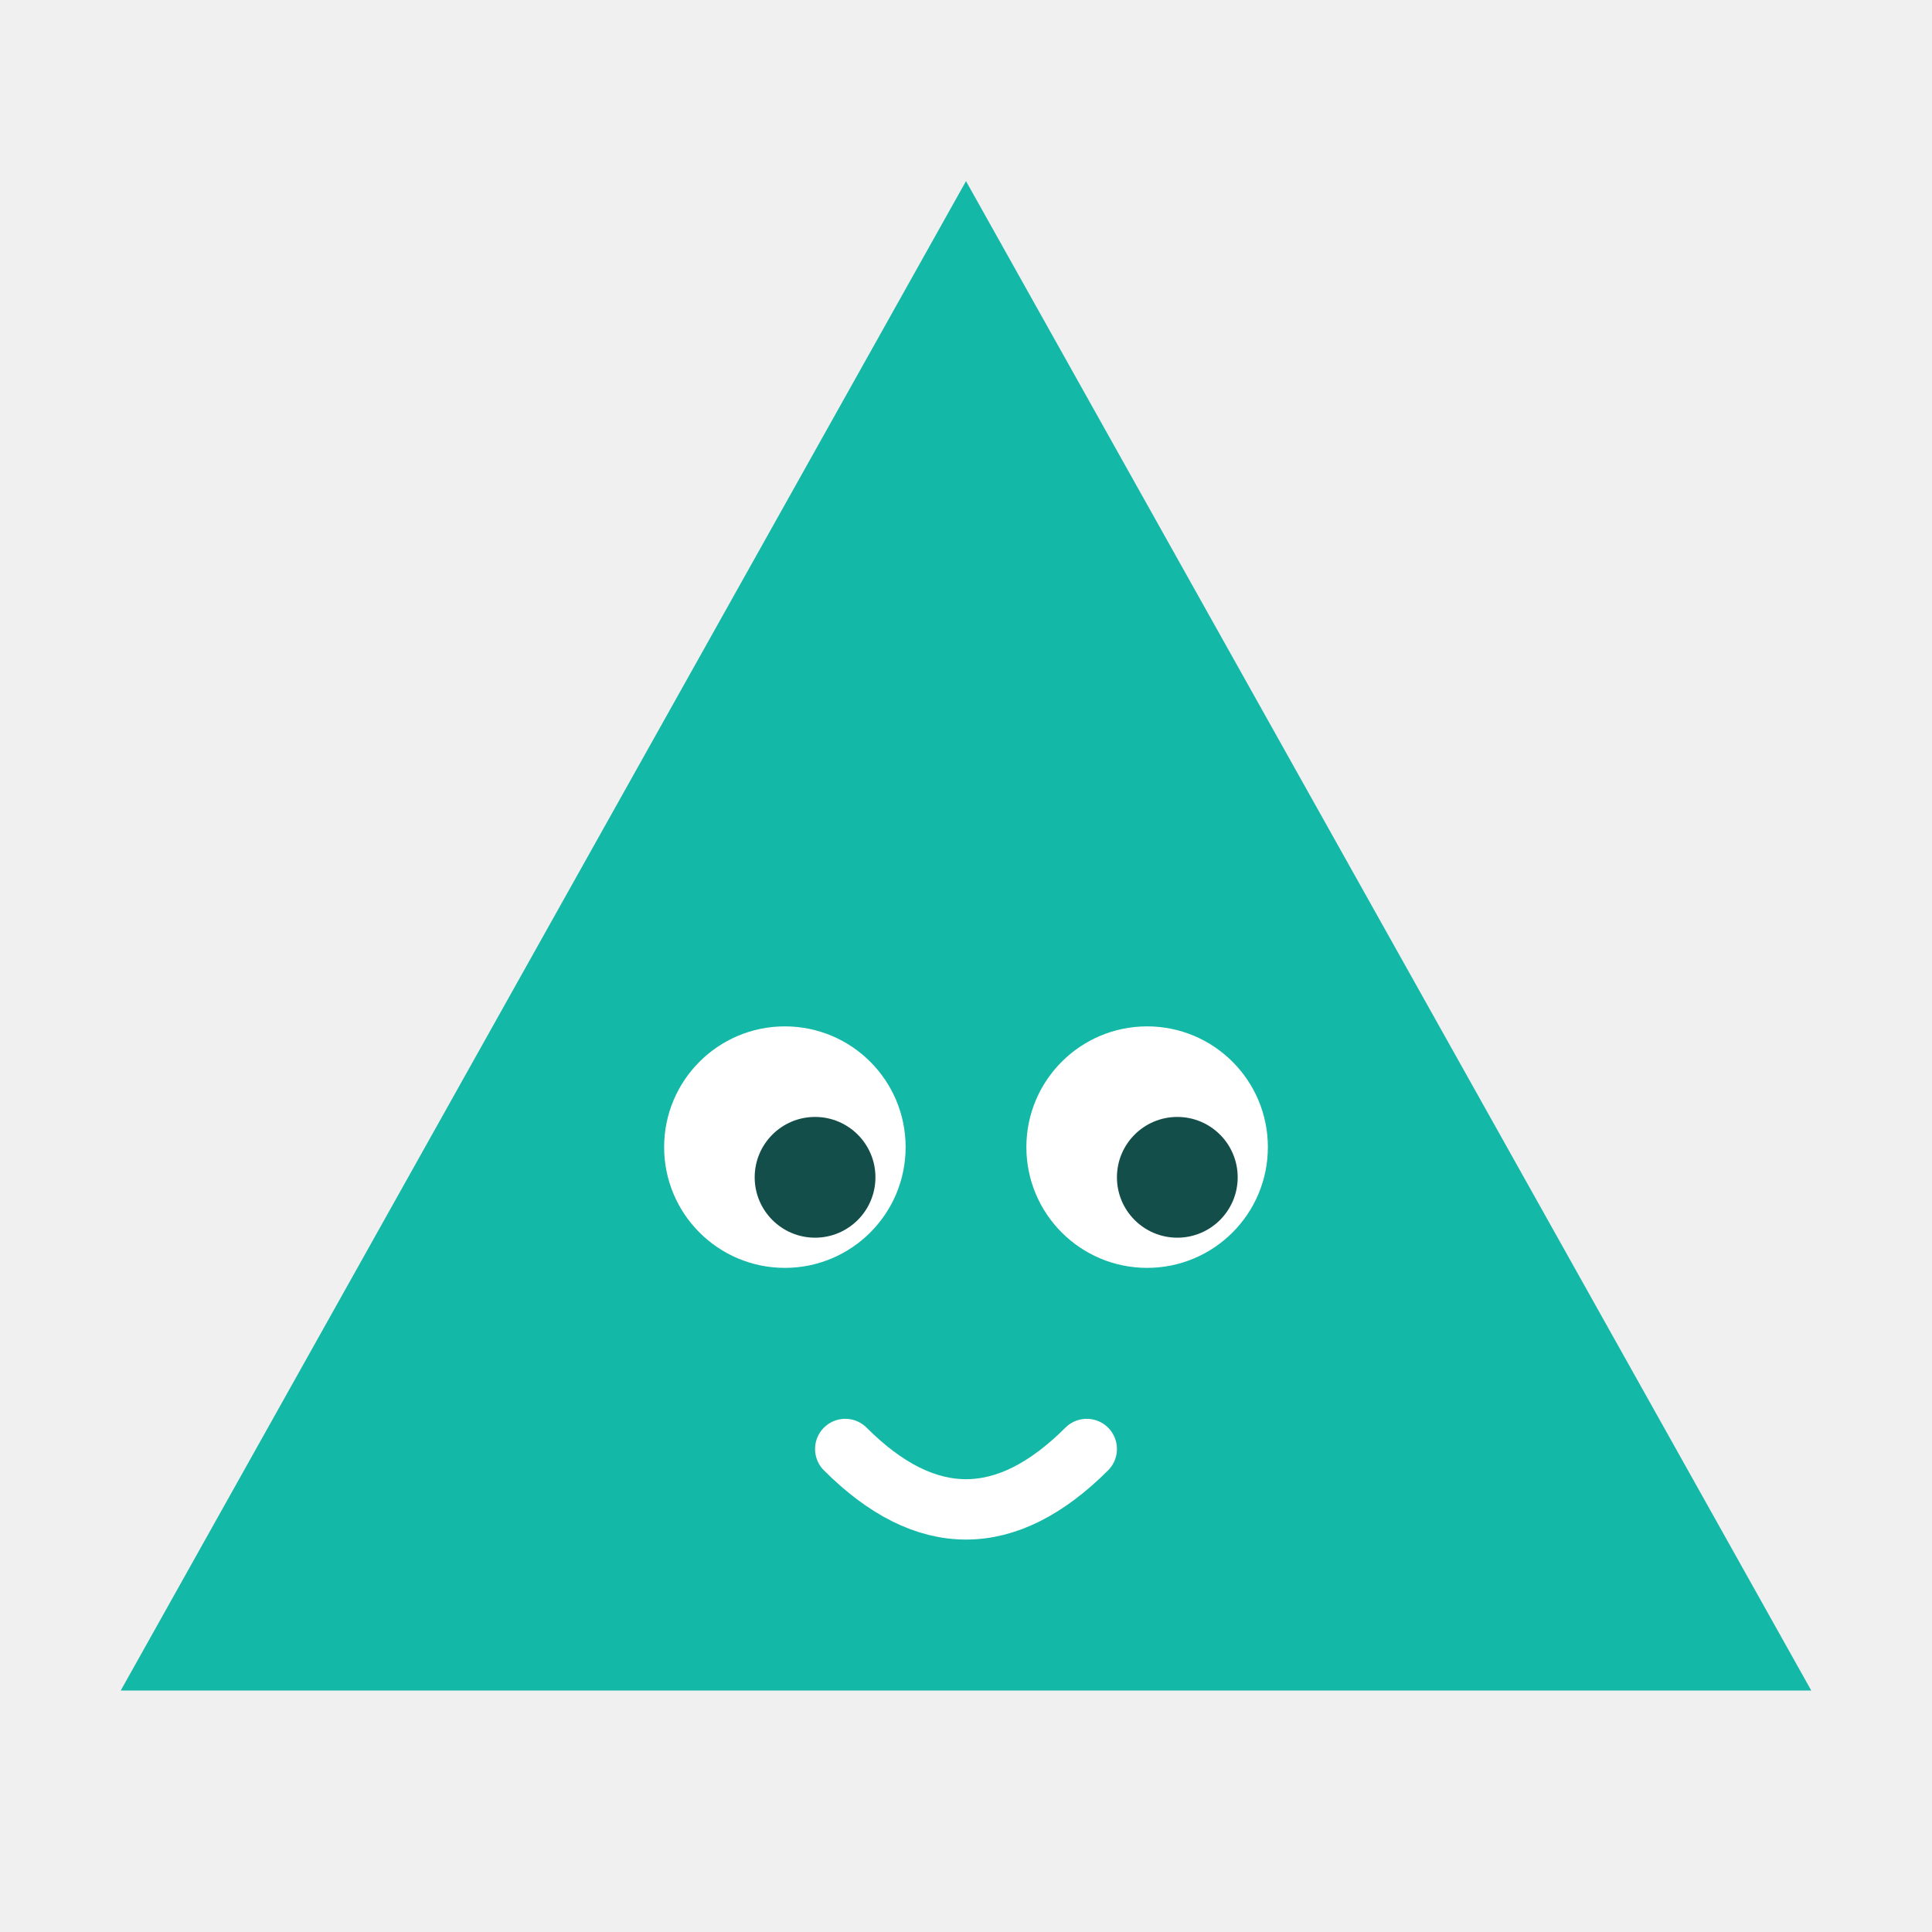
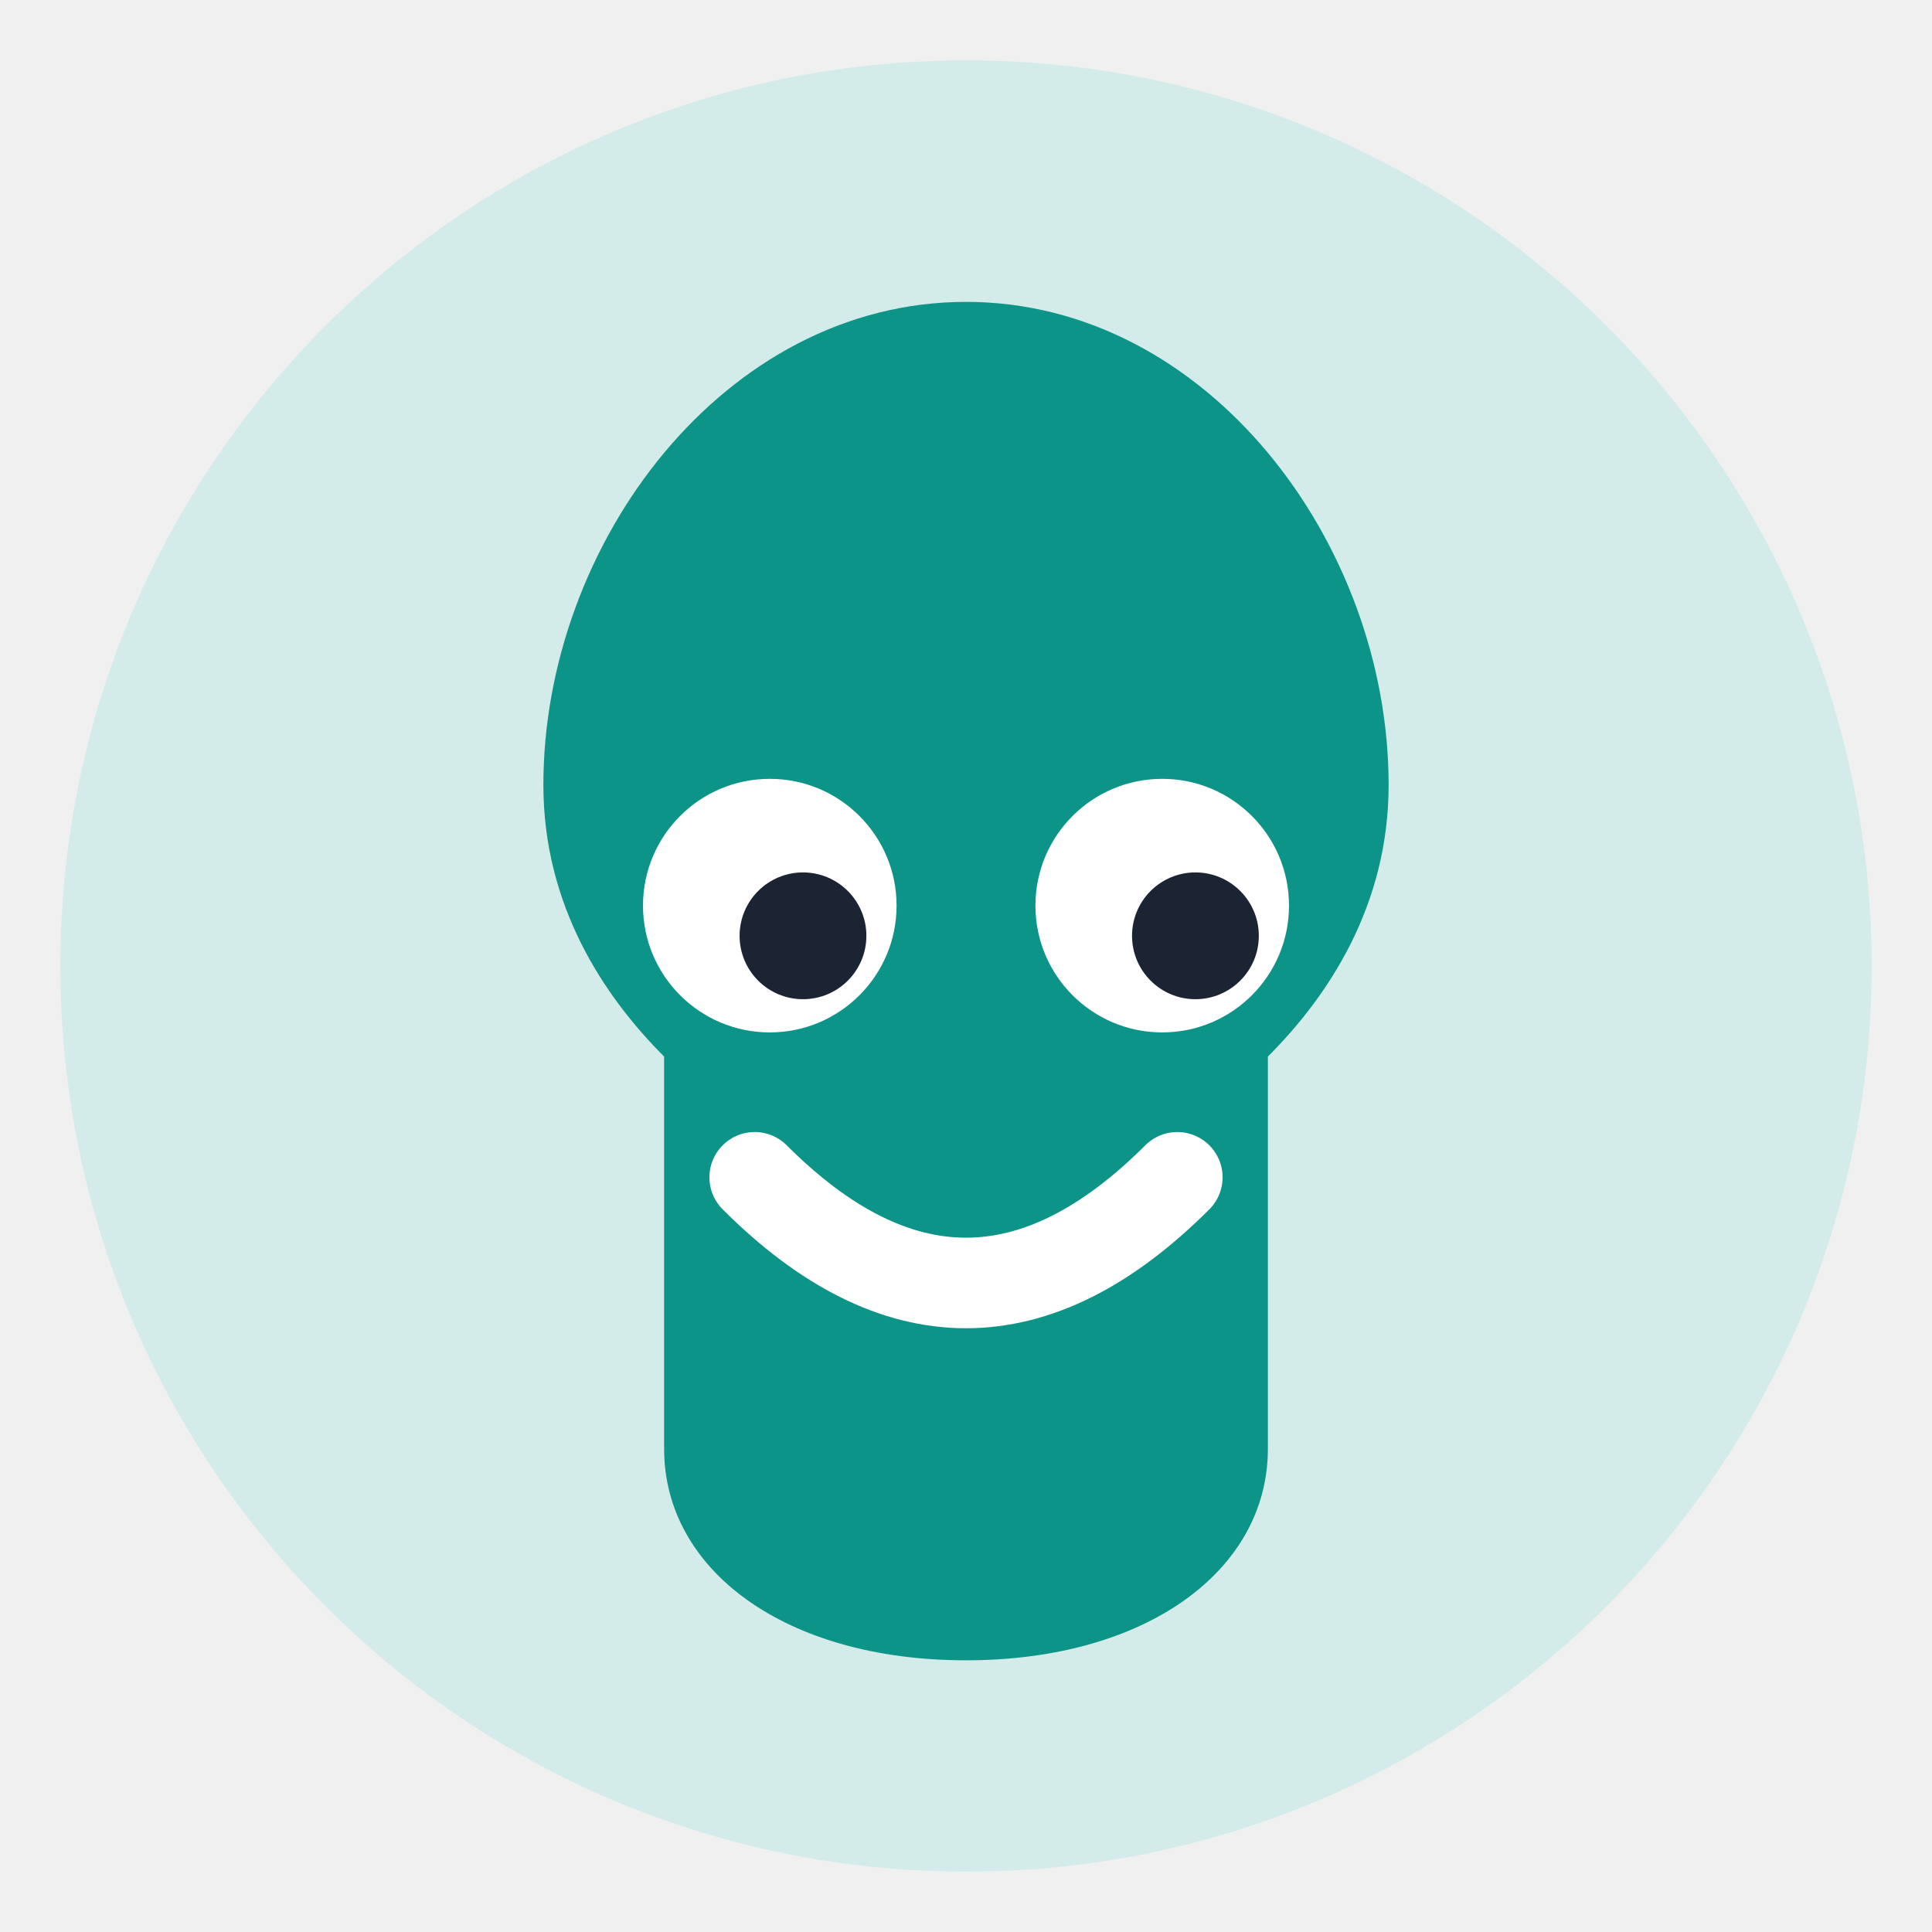
<svg xmlns="http://www.w3.org/2000/svg" viewBox="0 0 64 64" width="64" height="64">
-   <polygon points="32,6 60,56 4,56" fill="#14B8A6" />
-   <circle cx="26" cy="38" r="4" fill="white" />
-   <circle cx="38" cy="38" r="4" fill="white" />
-   <circle cx="27" cy="39" r="2" fill="#134E4A" />
-   <circle cx="39" cy="39" r="2" fill="#134E4A" />
-   <path d="M28 48 Q32 52 36 48" stroke="white" stroke-width="2" fill="none" stroke-linecap="round" />
+   <circle cx="32" cy="32" r="30" fill="#D3ECEA" />
+   <g fill="#0D9488">
+     <path d="M32 10 C40 10 46 18 46 26 C46 30 44 33 42 35 L42 48 C42 52 38 55 32 55 C26 55 22 52 22 48 L22 35 C20 33 18 30 18 26 C18 18 24 10 32 10 Z" />
+   </g>
+   <circle cx="25.5" cy="30" r="4.2" fill="#FFFFFF" />
+   <circle cx="38.5" cy="30" r="4.2" fill="#FFFFFF" />
+   <circle cx="26.6" cy="31" r="2.1" fill="#1C2333" />
+   <circle cx="39.6" cy="31" r="2.1" fill="#1C2333" />
+   <path d="M25 39 Q32 46 39 39" stroke="#FFFFFF" stroke-width="3" fill="none" stroke-linecap="round" />
</svg>
